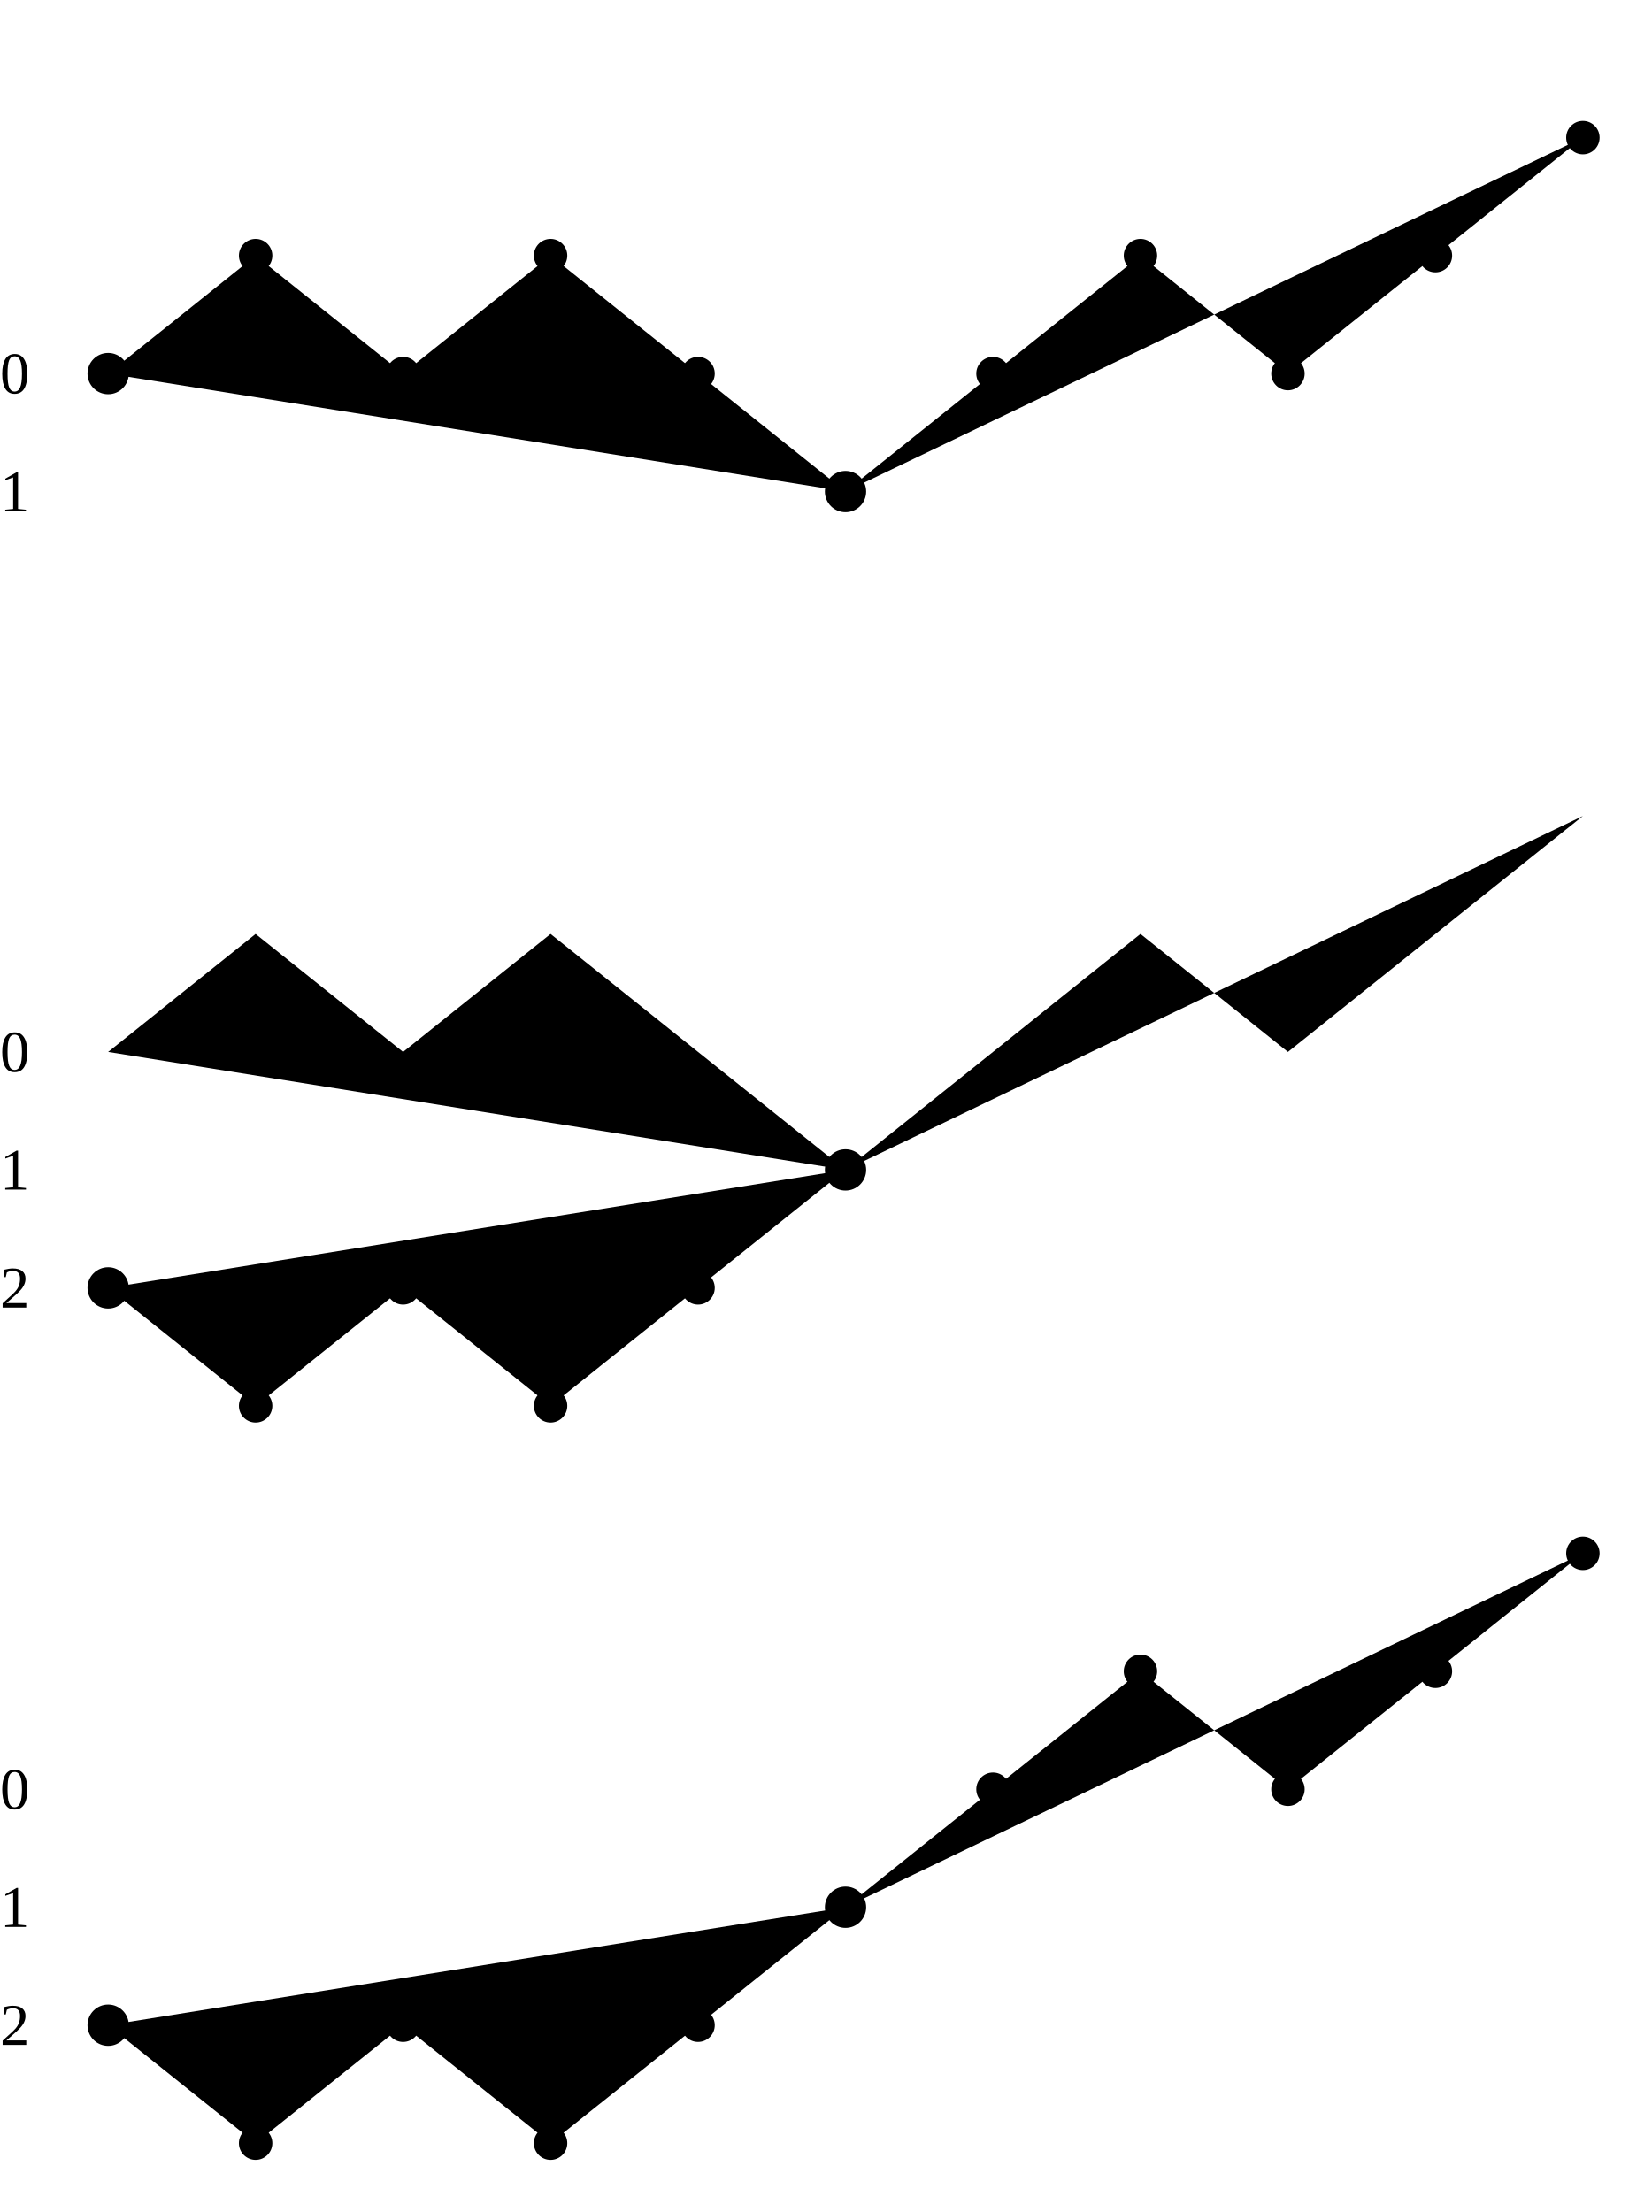
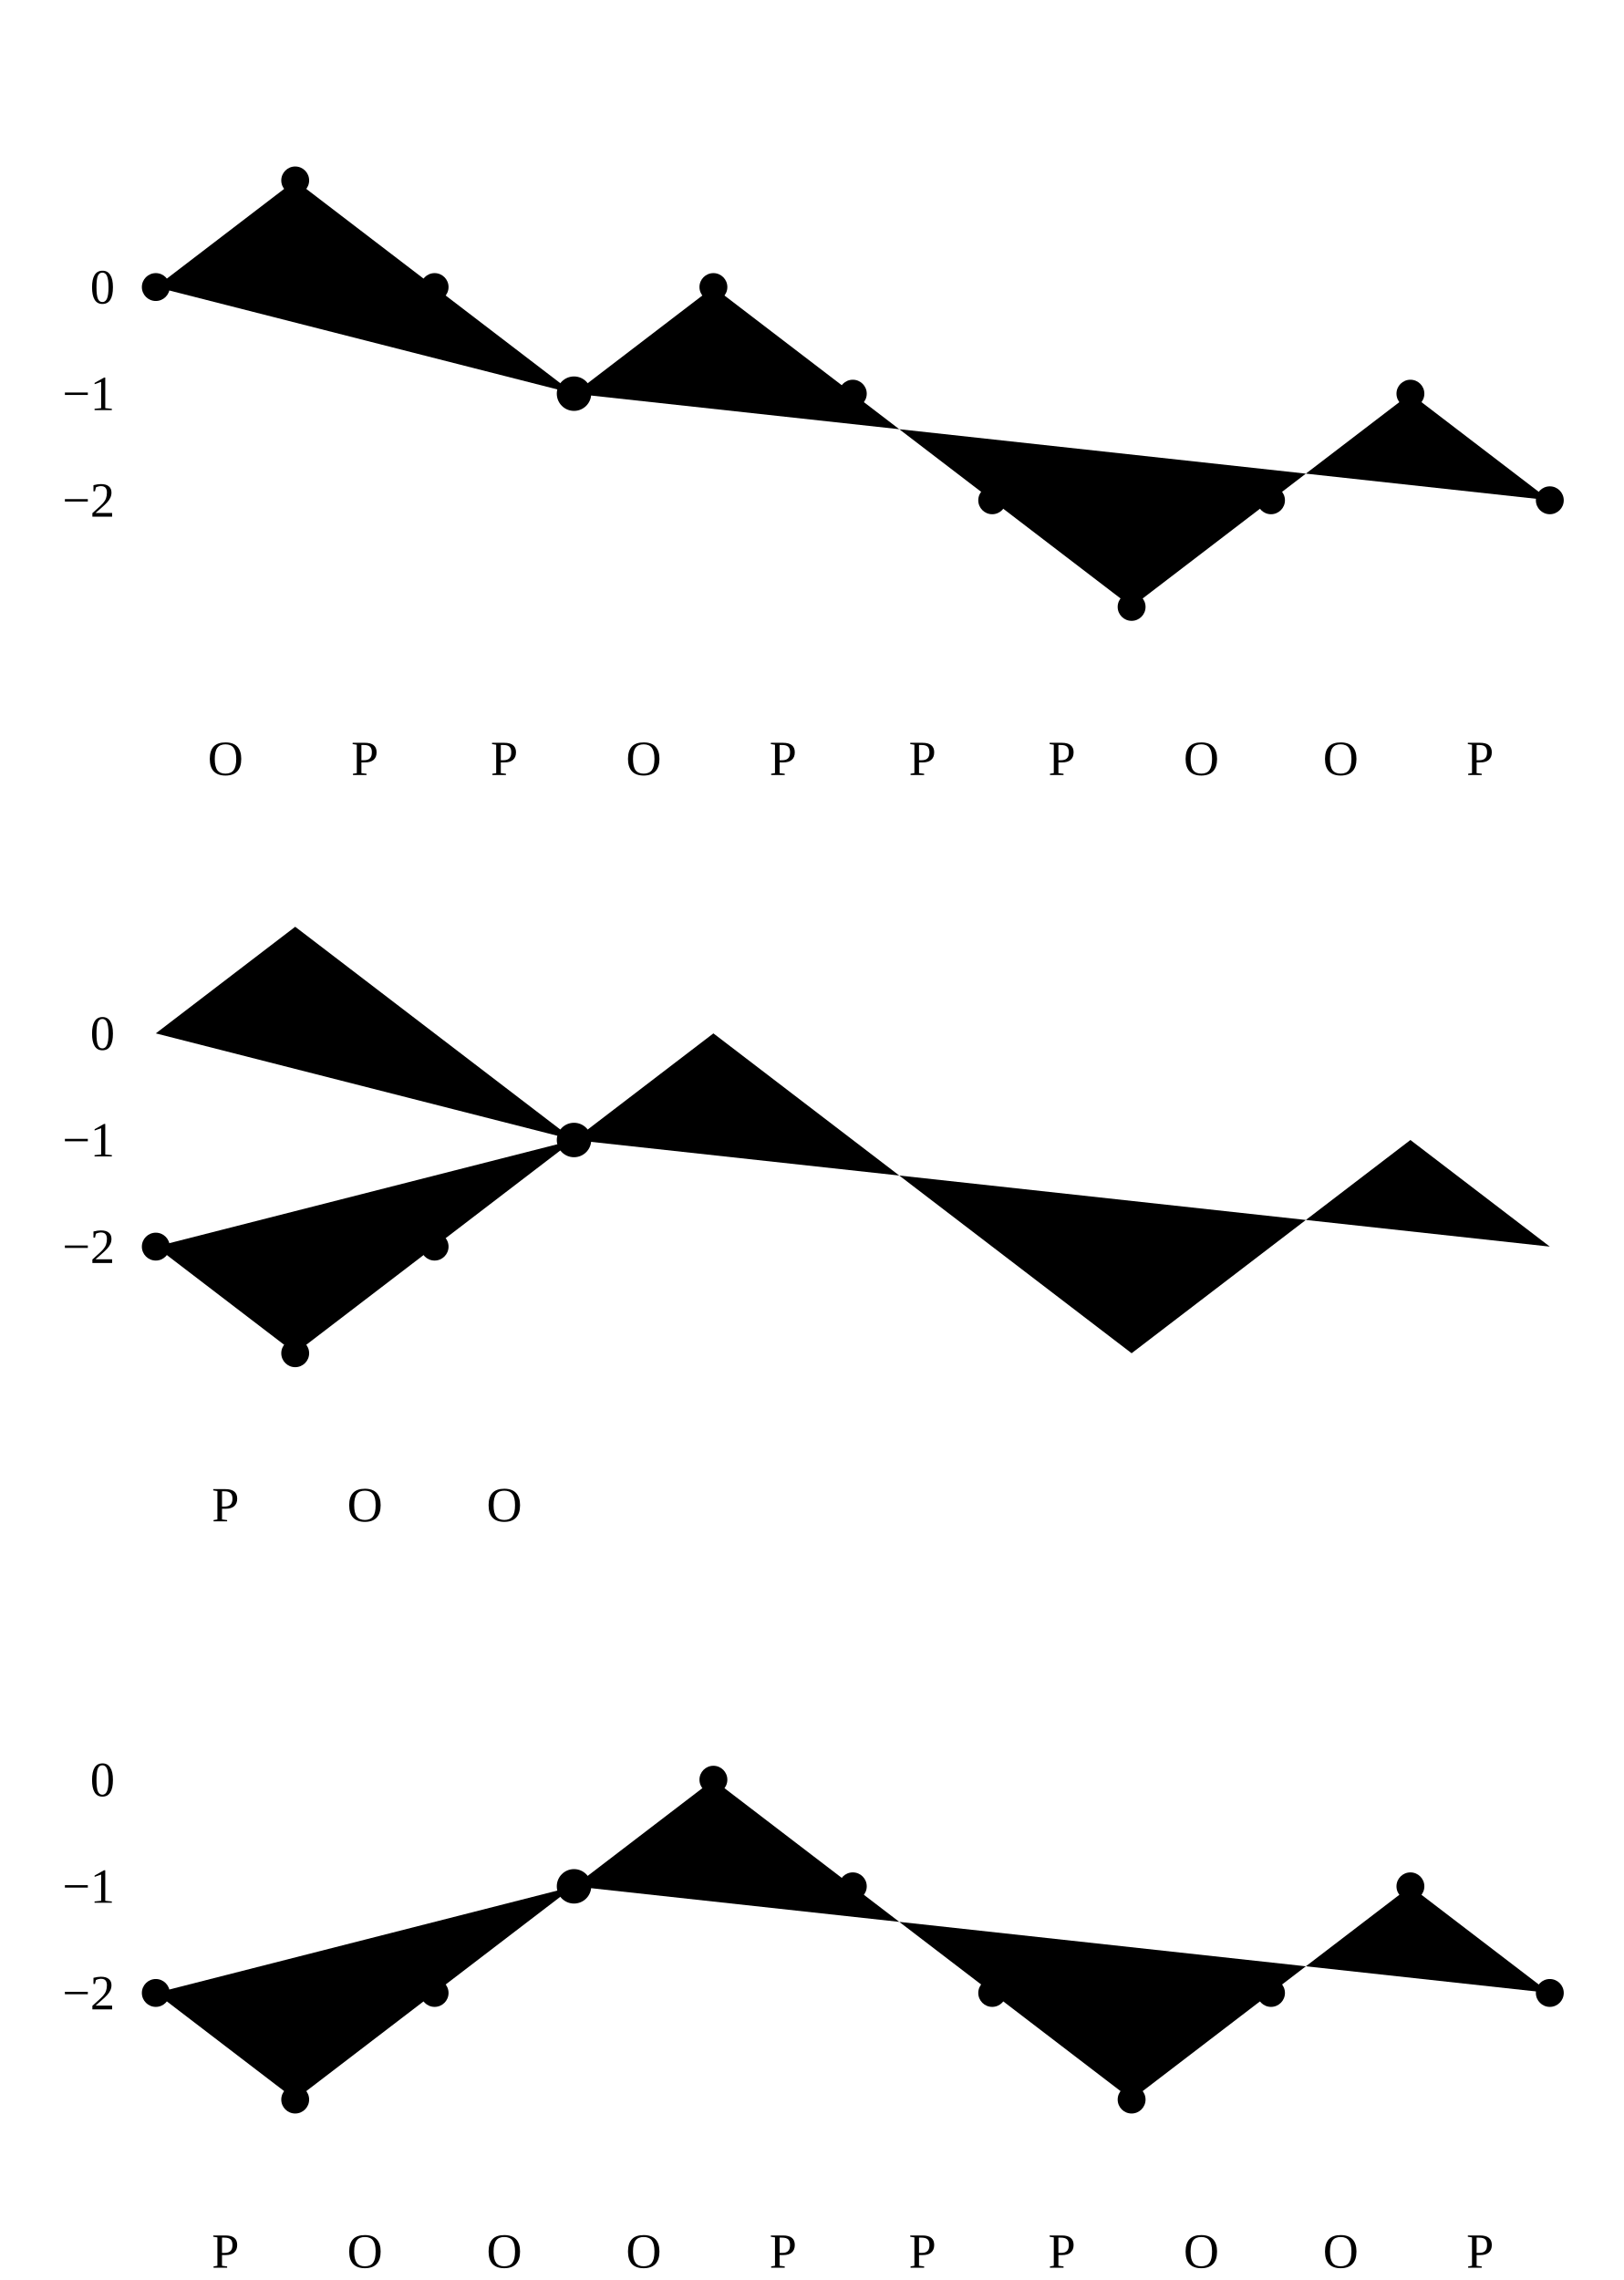
- <svg viewBox="24 2 336 450" role="img" aria-label="Три кадра сверху вниз: путь с разрезом в точке первого касания уровня минус один; затем левый кусок отражён относительно уровня минус один и идёт из уровня минус два, исходный показан бледно; затем склеенный путь целиком из уровня минус два в ту же конечную высоту">
-   <line class="s-thin" x1="36" y1="78" x2="352" y2="78" stroke-dasharray="5 4" />
-   <line class="s-thin" x1="36" y1="102" x2="352" y2="102" stroke-dasharray="5 4" />
-   <polyline class="s-accent" points="46,78 76,54 106,78 136,54 166,78 196,102" />
-   <polyline class="s-line" points="196,102 226,78 256,54 286,78 316,54 346,30" />
-   <line class="s-dash" x1="196" y1="6" x2="196" y2="126" />
-   <circle class="s-node" cx="46" cy="78" r="3.4" />
-   <circle class="s-node" cx="76" cy="54" r="3.4" />
-   <circle class="s-node" cx="106" cy="78" r="3.4" />
-   <circle class="s-node" cx="136" cy="54" r="3.4" />
-   <circle class="s-node" cx="166" cy="78" r="3.4" />
-   <circle class="s-node" cx="226" cy="78" r="3.4" />
-   <circle class="s-node" cx="256" cy="54" r="3.4" />
-   <circle class="s-node" cx="286" cy="78" r="3.4" />
-   <circle class="s-node" cx="316" cy="54" r="3.4" />
-   <circle class="s-node" cx="346" cy="30" r="3.4" />
-   <circle class="s-node-a" cx="46" cy="78" r="4.2" />
-   <circle class="s-node-r" cx="196" cy="102" r="4.2" />
-   <text class="s-txt-m" x="30" y="82" text-anchor="end">0</text>
-   <text class="s-txt-m" x="30" y="106" text-anchor="end">−1</text>
-   <line class="s-thin" x1="36" y1="216" x2="352" y2="216" stroke-dasharray="5 4" />
-   <line class="s-thin" x1="36" y1="264" x2="352" y2="264" stroke-dasharray="5 4" />
-   <line class="s-thin" x1="36" y1="288" x2="352" y2="288" stroke-dasharray="5 4" />
-   <line class="s-dash" x1="36" y1="240" x2="352" y2="240" />
-   <polyline class="s-thin" points="46,216 76,192 106,216 136,192 166,216 196,240" />
-   <polyline class="s-accent" points="46,264 76,288 106,264 136,288 166,264 196,240" />
-   <polyline class="s-thin" points="196,240 226,216 256,192 286,216 316,192 346,168" />
-   <circle class="s-node" cx="46" cy="264" r="3.4" />
-   <circle class="s-node" cx="76" cy="288" r="3.4" />
-   <circle class="s-node" cx="106" cy="264" r="3.4" />
-   <circle class="s-node" cx="136" cy="288" r="3.4" />
-   <circle class="s-node" cx="166" cy="264" r="3.4" />
-   <circle class="s-node-a" cx="46" cy="264" r="4.2" />
-   <circle class="s-node-r" cx="196" cy="240" r="4.2" />
-   <text class="s-txt-m" x="30" y="220" text-anchor="end">0</text>
-   <text class="s-txt-m" x="30" y="244" text-anchor="end">−1</text>
-   <text class="s-txt-m" x="30" y="268" text-anchor="end">−2</text>
-   <line class="s-thin" x1="36" y1="366" x2="352" y2="366" stroke-dasharray="5 4" />
-   <line class="s-thin" x1="36" y1="390" x2="352" y2="390" stroke-dasharray="5 4" />
-   <line class="s-thin" x1="36" y1="414" x2="352" y2="414" stroke-dasharray="5 4" />
-   <line class="s-thin" x1="36" y1="438" x2="352" y2="438" stroke-dasharray="5 4" />
-   <polyline class="s-accent" points="46,414 76,438 106,414 136,438 166,414 196,390" />
-   <polyline class="s-line" points="196,390 226,366 256,342 286,366 316,342 346,318" />
-   <circle class="s-node" cx="46" cy="414" r="3.4" />
-   <circle class="s-node" cx="76" cy="438" r="3.4" />
-   <circle class="s-node" cx="106" cy="414" r="3.4" />
-   <circle class="s-node" cx="136" cy="438" r="3.4" />
-   <circle class="s-node" cx="166" cy="414" r="3.4" />
-   <circle class="s-node" cx="226" cy="366" r="3.4" />
-   <circle class="s-node" cx="256" cy="342" r="3.4" />
-   <circle class="s-node" cx="286" cy="366" r="3.4" />
-   <circle class="s-node" cx="316" cy="342" r="3.4" />
-   <circle class="s-node" cx="346" cy="318" r="3.4" />
-   <circle class="s-node-a" cx="46" cy="414" r="4.2" />
-   <circle class="s-node-r" cx="196" cy="390" r="4.2" />
-   <text class="s-txt-m" x="30" y="370" text-anchor="end">0</text>
-   <text class="s-txt-m" x="30" y="394" text-anchor="end">−1</text>
-   <text class="s-txt-m" x="30" y="418" text-anchor="end">−2</text>
+ <svg viewBox="0 0 396 556" preserveAspectRatio="xMidYMid meet" role="img" aria-label="Три кадра: путь разрезан в первом касании уровня минус один; начальный кусок отражён относительно этого уровня и теперь идёт из уровня минус два; склеенный путь целиком идёт из минус двух в ту же конечную высоту">
+   <line class="s-thin" x1="34" y1="70" x2="378" y2="70" stroke-dasharray="5 4" />
+   <text class="s-txt-m" x="28" y="74" text-anchor="end">0</text>
+   <line class="s-thin" x1="34" y1="96" x2="378" y2="96" stroke-dasharray="5 4" />
+   <text class="s-txt-m" x="28" y="100" text-anchor="end">−1</text>
+   <line class="s-thin" x1="34" y1="122" x2="378" y2="122" stroke-dasharray="5 4" />
+   <text class="s-txt-m" x="28" y="126" text-anchor="end">−2</text>
+   <polyline class="s-accent" points="38,70 72,44 106,70 140,96" />
+   <polyline class="s-line" points="140,96 174,70 208,96 242,122 276,148 310,122 344,96 378,122" />
+   <line class="s-dash" x1="140" y1="18" x2="140" y2="174" />
+   <circle class="s-node-a" cx="38" cy="70" r="3.4" />
+   <circle class="s-node" cx="72" cy="44" r="3.4" />
+   <circle class="s-node" cx="106" cy="70" r="3.4" />
+   <circle class="s-node-r" cx="140" cy="96" r="4.2" />
+   <circle class="s-node" cx="174" cy="70" r="3.4" />
+   <circle class="s-node" cx="208" cy="96" r="3.4" />
+   <circle class="s-node" cx="242" cy="122" r="3.4" />
+   <circle class="s-node" cx="276" cy="148" r="3.4" />
+   <circle class="s-node" cx="310" cy="122" r="3.4" />
+   <circle class="s-node" cx="344" cy="96" r="3.4" />
+   <circle class="s-node-a" cx="378" cy="122" r="3.4" />
+   <text class="s-txt-m" x="55" y="189" text-anchor="middle">О</text>
+   <text class="s-txt-m" x="89" y="189" text-anchor="middle">Р</text>
+   <text class="s-txt-m" x="123" y="189" text-anchor="middle">Р</text>
+   <text class="s-txt-m" x="157" y="189" text-anchor="middle">О</text>
+   <text class="s-txt-m" x="191" y="189" text-anchor="middle">Р</text>
+   <text class="s-txt-m" x="225" y="189" text-anchor="middle">Р</text>
+   <text class="s-txt-m" x="259" y="189" text-anchor="middle">Р</text>
+   <text class="s-txt-m" x="293" y="189" text-anchor="middle">О</text>
+   <text class="s-txt-m" x="327" y="189" text-anchor="middle">О</text>
+   <text class="s-txt-m" x="361" y="189" text-anchor="middle">Р</text>
+   <line class="s-thin" x1="34" y1="252" x2="378" y2="252" stroke-dasharray="5 4" />
+   <text class="s-txt-m" x="28" y="256" text-anchor="end">0</text>
+   <line class="s-thin" x1="34" y1="278" x2="378" y2="278" stroke-dasharray="5 4" />
+   <text class="s-txt-m" x="28" y="282" text-anchor="end">−1</text>
+   <line class="s-thin" x1="34" y1="304" x2="378" y2="304" stroke-dasharray="5 4" />
+   <text class="s-txt-m" x="28" y="308" text-anchor="end">−2</text>
+   <polyline class="s-thin" points="38,252 72,226 106,252 140,278" />
+   <polyline class="s-thin" points="140,278 174,252 208,278 242,304 276,330 310,304 344,278 378,304" />
+   <polyline class="s-accent" points="38,304 72,330 106,304 140,278" />
+   <line class="s-dash" x1="34" y1="278" x2="378" y2="278" />
+   <circle class="s-node-a" cx="38" cy="304" r="3.4" />
+   <circle class="s-node" cx="72" cy="330" r="3.4" />
+   <circle class="s-node" cx="106" cy="304" r="3.4" />
+   <circle class="s-node-r" cx="140" cy="278" r="4.2" />
+   <text class="s-txt-m" x="55" y="371" text-anchor="middle">Р</text>
+   <text class="s-txt-m" x="89" y="371" text-anchor="middle">О</text>
+   <text class="s-txt-m" x="123" y="371" text-anchor="middle">О</text>
+   <line class="s-thin" x1="34" y1="434" x2="378" y2="434" stroke-dasharray="5 4" />
+   <text class="s-txt-m" x="28" y="438" text-anchor="end">0</text>
+   <line class="s-thin" x1="34" y1="460" x2="378" y2="460" stroke-dasharray="5 4" />
+   <text class="s-txt-m" x="28" y="464" text-anchor="end">−1</text>
+   <line class="s-thin" x1="34" y1="486" x2="378" y2="486" stroke-dasharray="5 4" />
+   <text class="s-txt-m" x="28" y="490" text-anchor="end">−2</text>
+   <polyline class="s-accent" points="38,486 72,512 106,486 140,460" />
+   <polyline class="s-line" points="140,460 174,434 208,460 242,486 276,512 310,486 344,460 378,486" />
+   <circle class="s-node-a" cx="38" cy="486" r="3.4" />
+   <circle class="s-node" cx="72" cy="512" r="3.4" />
+   <circle class="s-node" cx="106" cy="486" r="3.4" />
+   <circle class="s-node-r" cx="140" cy="460" r="4.2" />
+   <circle class="s-node" cx="174" cy="434" r="3.4" />
+   <circle class="s-node" cx="208" cy="460" r="3.4" />
+   <circle class="s-node" cx="242" cy="486" r="3.4" />
+   <circle class="s-node" cx="276" cy="512" r="3.4" />
+   <circle class="s-node" cx="310" cy="486" r="3.4" />
+   <circle class="s-node" cx="344" cy="460" r="3.4" />
+   <circle class="s-node-a" cx="378" cy="486" r="3.4" />
+   <text class="s-txt-m" x="55" y="553" text-anchor="middle">Р</text>
+   <text class="s-txt-m" x="89" y="553" text-anchor="middle">О</text>
+   <text class="s-txt-m" x="123" y="553" text-anchor="middle">О</text>
+   <text class="s-txt-m" x="157" y="553" text-anchor="middle">О</text>
+   <text class="s-txt-m" x="191" y="553" text-anchor="middle">Р</text>
+   <text class="s-txt-m" x="225" y="553" text-anchor="middle">Р</text>
+   <text class="s-txt-m" x="259" y="553" text-anchor="middle">Р</text>
+   <text class="s-txt-m" x="293" y="553" text-anchor="middle">О</text>
+   <text class="s-txt-m" x="327" y="553" text-anchor="middle">О</text>
+   <text class="s-txt-m" x="361" y="553" text-anchor="middle">Р</text>
</svg>
